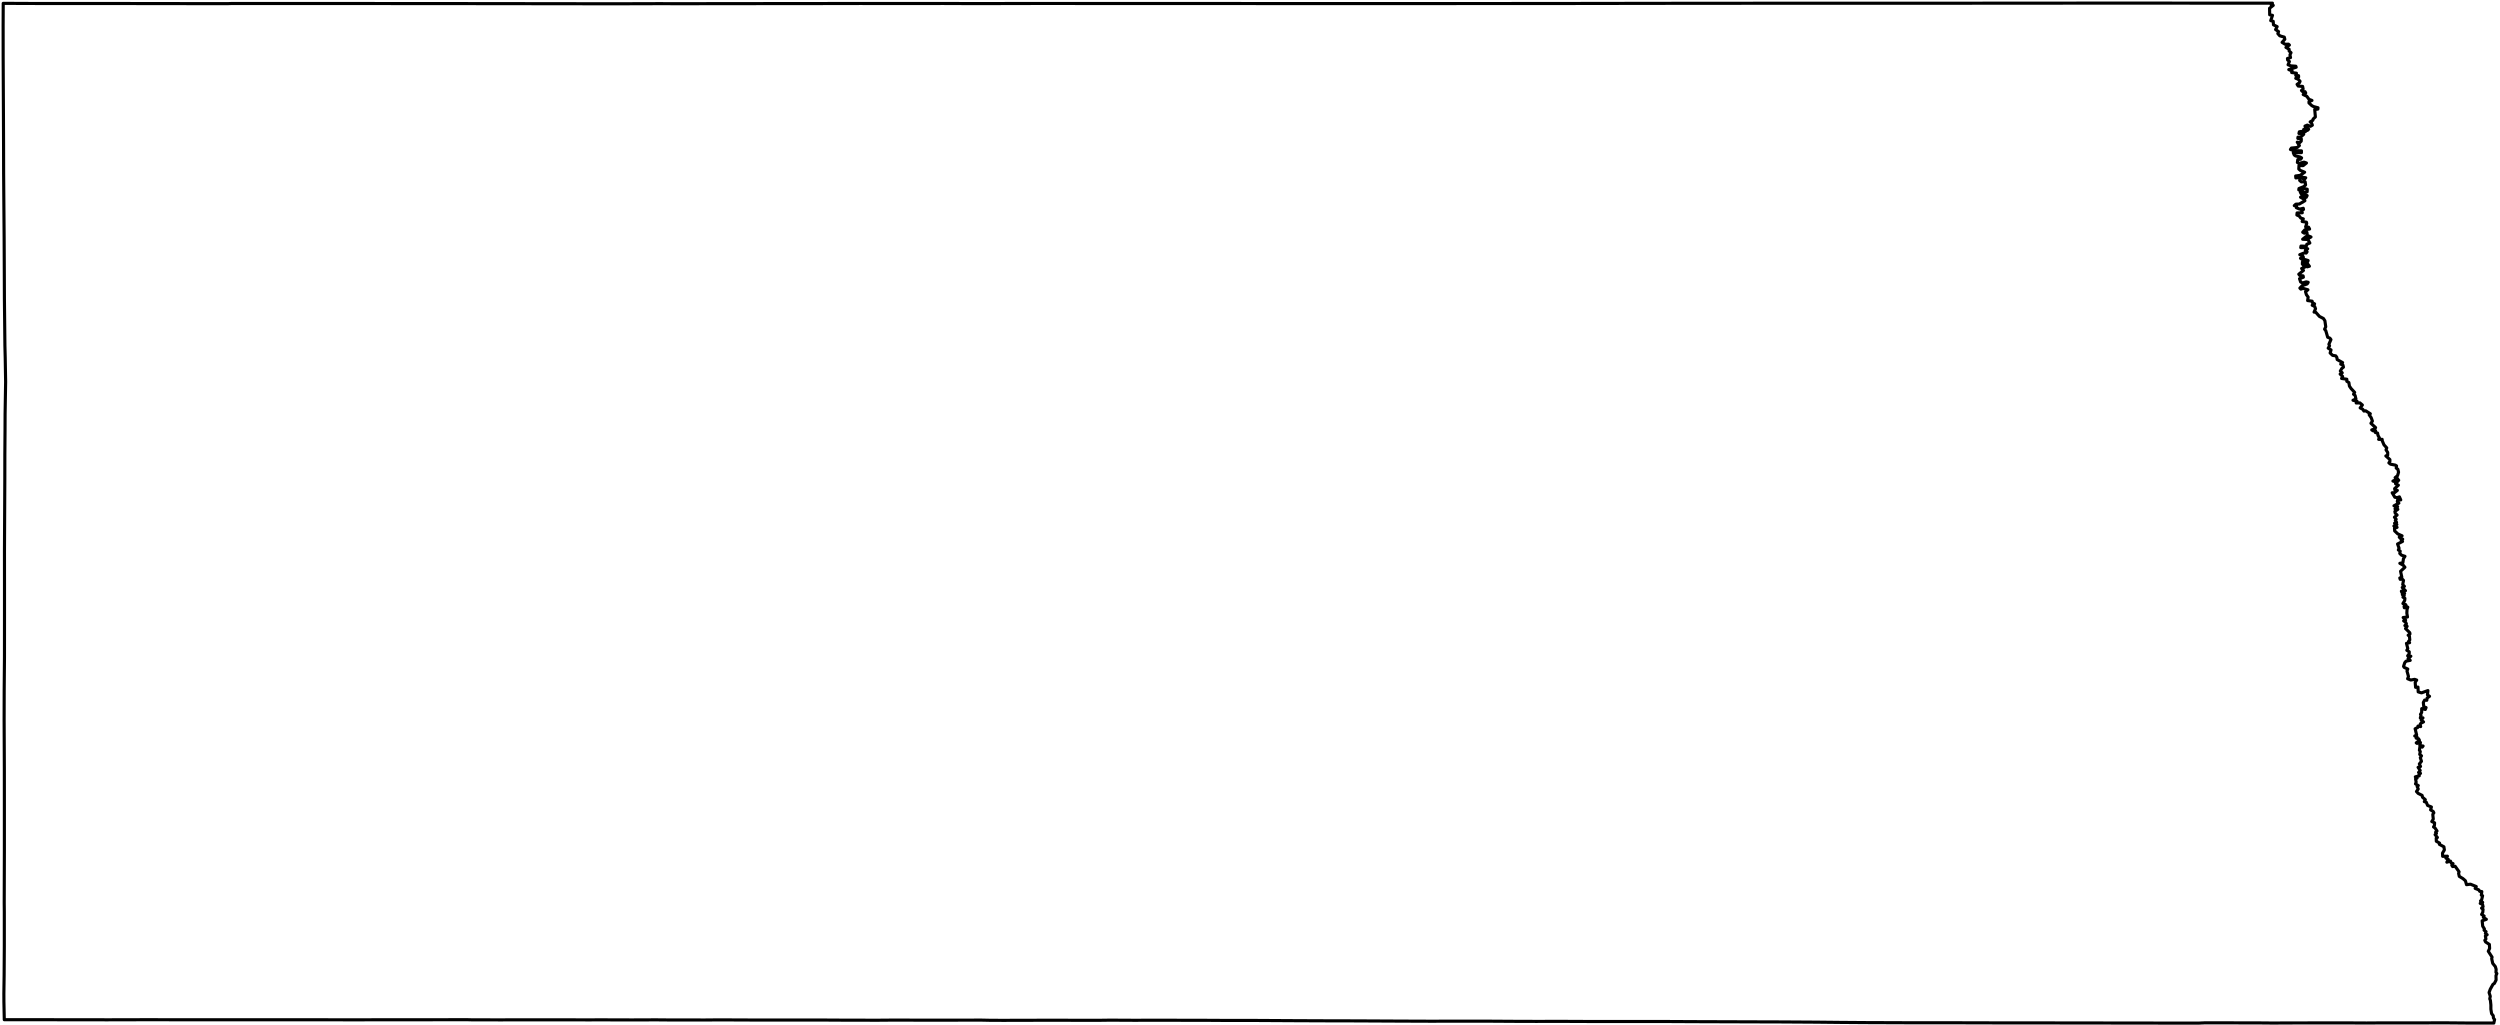
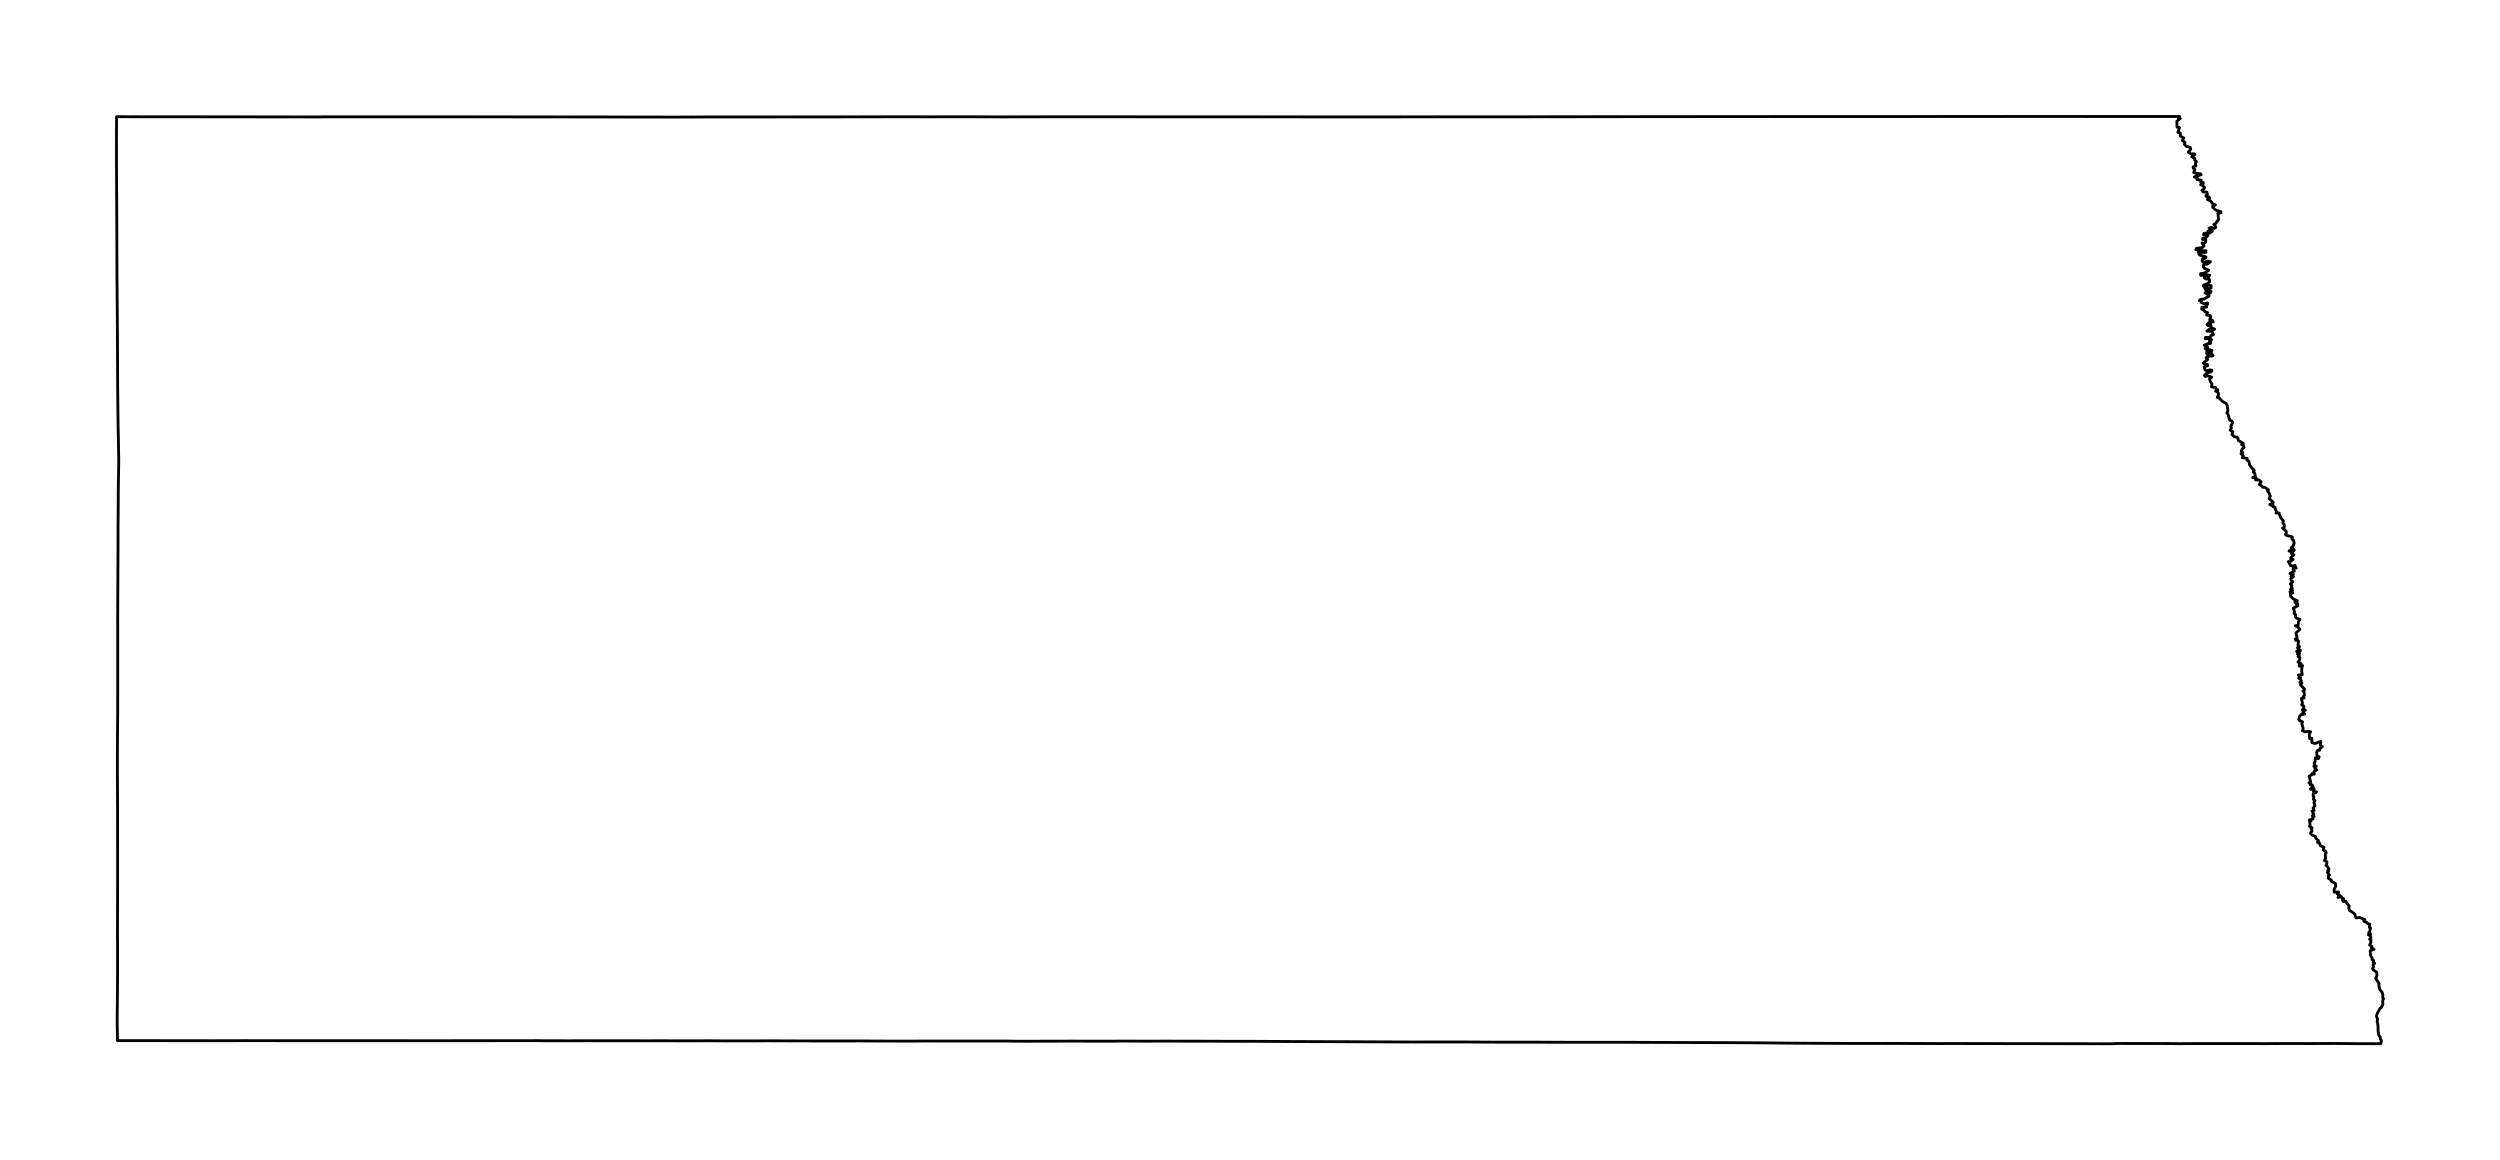
- <svg xmlns="http://www.w3.org/2000/svg" version="1.2" baseProfile="tiny" width="800" height="328" viewBox="0 0 800 328" stroke-linecap="round" stroke-linejoin="round">
+ <svg xmlns="http://www.w3.org/2000/svg" version="1.2" baseProfile="tiny" viewBox="-40.0 -40.0 880.0 408.0" stroke-linecap="round" stroke-linejoin="round">
  <g id="state">
    <path d="M 727.18 1.01 726.79 1.59 727.44 1.72 726.26 2.64 726.3 4.73 727.2 4.91 726.63 6.6 727.43 6.82 727.51 7.94 728.69 8.52 728.19 9.46 729.14 10.11 728.91 10.75 729.53 11.46 730.98 11.88 731.14 12.57 730.27 13.56 731.25 14.17 732.3 14.13 732.61 14.41 731.5 15.17 732.52 15.76 732.52 16.32 733.13 16.85 732.78 17.53 732.97 18.43 731.99 18.71 732.04 19.2 732.61 19.68 732.18 20.72 733.04 21.07 734.66 21.19 734.78 21.51 732.41 22.27 733.48 22.71 733.33 23.21 734.86 23.42 734.64 24.13 735.53 24.21 735.56 24.63 734.64 25.06 735.4 25.34 736.02 26.01 735.83 26.47 735.07 26.99 735.43 27.54 736.84 27.65 737 28.49 736.47 28.95 736.89 29.36 737.62 29.34 737.83 29.75 737.03 30.26 738.16 30.79 738.89 31.79 739.83 32.14 738.88 32.51 738.87 32.94 739.77 33.8 740.33 34.1 741.77 34.49 741.72 34.9 740.71 35.05 740.92 37.42 740.2 38.09 740.12 38.48 739.25 39.01 739.68 39.32 739.95 40.06 739.35 40.42 738.33 40.03 737.59 40.35 737.79 40.7 738.77 41.34 738.38 41.72 737.62 41.22 737.16 41.44 737.84 42.01 737.44 42.25 736.45 42.06 735.79 42.17 735.66 42.71 736.9 42.7 737.18 42.99 736.24 43.82 735.35 43.89 735.31 44.29 736.43 44.47 736.39 45.17 735.89 45.67 735.12 45.49 735.81 46.58 735.11 47.2 733.25 47.38 732.94 47.83 734.05 48.22 736.46 48.27 736.46 48.84 733.85 48.86 734.16 49.6 734.56 49.89 736.05 50.24 736.51 50.52 736.24 50.93 735.29 51.07 735.16 51.99 735.71 52.29 737.29 51.88 738.06 52.15 737.01 53 735.67 52.98 735.61 54.08 736.08 54.52 737.48 55.11 736.06 56.11 734.61 56.31 734.67 56.94 736.58 56.69 737.83 56.88 737.45 57.35 736.57 56.99 736 57.06 735.9 57.74 736.43 58.2 737.65 58.19 737.79 59.19 737.15 59.74 735.67 60.33 735.61 60.77 736.54 60.83 737.23 60.33 738.32 60.55 738.29 61.36 737.55 61.63 736.81 61.37 736.1 61.48 736.37 62 738.28 62.58 737.99 63.15 736.82 62.64 736.17 63.11 737.47 63.84 737.56 64.24 735.78 65.29 734.67 65.33 734.17 65.8 734.91 65.97 734.82 66.46 735.9 66.92 737.05 66.65 737.12 67.03 736.52 67.32 736.73 68.09 735.07 68.14 735 68.8 735.75 69.13 736.27 69.81 737.06 70.03 736.69 70.88 738.06 71.1 738.16 71.5 737.8 72.59 738.75 72.7 739.07 73.29 737.58 73.51 736.87 74.31 737.38 74.62 738.21 74.34 738.34 75.36 739.52 75.83 738.87 76.2 737.9 75.72 736.85 76.56 738.55 76.65 739.15 77.76 738.18 78.17 738.01 78.8 736.32 78.74 736.24 79.24 737.18 79.23 738.46 79.61 737.71 80.15 738.26 80.58 737.99 80.97 737.35 80.93 735.93 81.5 736.81 81.82 737.09 82.31 736.16 82.66 736.72 83.02 737.68 83.08 738.6 83.37 738.43 83.78 737.1 83.35 736.75 83.9 738.47 84.48 739.01 85.2 738.3 85.39 737.57 84.41 736.73 84.45 737.54 85.48 736.52 85.92 737.11 86.54 735.61 87.75 735.93 88.15 737 88.28 737.08 88.71 735.85 89.18 736.2 90.23 736.8 90.55 737.99 90.2 738.62 90.34 738.3 90.86 736.74 91.4 735.96 92.19 736.27 92.52 737 92.28 738.53 92.73 737.77 93.36 738.05 94.3 738.61 95.08 738.44 96.18 739.89 96.38 739.98 96.86 740.67 97.24 739.9 97.68 740.68 98.04 740.97 98.79 740.5 99.88 741.03 99.92 742.21 101.25 743.5 101.92 743.97 102.66 744.24 104.58 743.87 105.34 744.26 105.84 744.86 107.92 745.58 108.22 745.9 108.67 745.25 110.16 745.46 110.66 745.02 111.41 745.93 111.98 745.64 112.95 746.42 113.71 747.43 113.87 747.77 114.32 747.9 115.06 749.63 116.03 749.03 116.53 749.74 116.82 749.9 117.49 749.37 117.92 748.91 118.72 749.51 119.29 748.85 119.7 749.64 120.45 749.31 121.11 750.98 121.35 750.98 122.02 751.64 122.42 751.82 123.56 752.37 124.36 753.49 125.57 753.13 126.15 753.63 126.52 753.9 127.67 752.96 128.08 754.28 128.44 753.99 128.96 755.17 128.93 755.96 129.6 755.25 130.53 756.08 130.97 756.46 131.54 757 131.45 758.5 132.4 758.14 132.74 758.78 133.65 759.17 134.74 758.7 135.46 760.19 136.83 759.95 137.2 758.96 137.58 759.41 137.88 760.19 137.86 760.11 138.4 760.82 138.58 760.97 139.36 761.43 140.15 761.16 140.59 762.29 140.59 762.3 141 762.87 142.34 763.76 143.32 763.53 143.96 764.07 144.79 764.06 145.66 763.47 145.9 764.76 147.05 764.78 147.63 764.44 148.12 764.97 148.54 766.51 148.84 766.9 149.09 766.79 149.79 767.31 150.15 767.54 151.11 767.21 152.22 766.44 152.85 767.28 153.21 765.74 153.94 766.28 154.1 767.58 153.67 766.56 154.78 767.48 155.26 766.28 156.36 766.37 156.8 767.15 156.92 766.2 157.69 765.5 157.69 766.35 159.12 767.11 159.24 767.81 158.99 768.24 159.97 767.21 160.04 767.14 160.53 767.64 161 766.07 161.86 767.24 162.14 766.41 162.83 767.31 162.98 766.36 163.67 766.46 164.21 767.07 164.82 766.22 165.51 766.77 166.16 766.5 166.52 766.9 167.16 766.26 167.42 766.99 167.85 766.05 168.33 767.06 168.75 766.24 169.03 766.29 169.89 767.3 170.85 768.66 171.46 767.76 171.87 768.07 172.25 768.86 172.52 768.41 172.95 768.81 173.26 767.22 174.08 767.7 175.41 767.47 175.99 768.06 176.36 767.93 177.1 768.49 177.66 769.59 178.02 769.11 178.77 768.91 180.11 767.95 180.26 769.05 180.88 769.57 181.52 768.18 182.82 768.58 184.69 767.93 184.95 768.07 185.39 768.76 185.34 769.12 185.72 768.87 187.07 769.41 187.63 768.71 188 769.75 189.02 768.44 189.18 768.61 189.62 769.47 189.93 768.75 190.28 769.35 190.59 768.95 191.1 769.57 191.47 769.5 192.18 768.93 193.13 769.83 193.49 770.01 193.91 769.3 194.06 769.39 194.49 770.5 194.29 770.25 195.02 770.19 196.23 770.4 197.44 769.01 197.61 769.8 198.42 769.17 198.68 769.81 199.12 770.05 199.64 769.56 200.18 770.28 200.42 769.77 201.14 771.13 202.46 771.19 202.87 770.61 203.27 771.02 203.59 771.13 204.77 770.73 205.25 771.07 205.66 770.07 205.87 770.49 207.53 770.18 208.09 770.96 208.57 770.95 209.19 770.45 209.87 771.47 209.99 770.59 210.75 771.27 211.32 769.94 211.57 769.52 212.06 769.14 213.24 769.34 213.57 770.49 214.09 770.23 214.72 770.72 216.48 770.44 217.2 771.44 217.61 772.68 217.39 773.34 217.62 772.86 218.35 772.99 219.95 773.75 219.87 773.82 221.4 774.88 221.72 776.93 220.98 776.79 222.36 777.45 222.82 776.68 223.37 776.57 224.09 775.89 224.02 775.46 224.8 775.61 226.18 776.34 226.42 776.1 227.03 774.95 226.76 774.93 228 774.56 228.59 774.73 228.91 774.5 229.76 775.35 229.72 774.79 230.45 775.53 231.01 774.68 231.44 774.44 231.82 774.61 232.51 773.75 232.35 773.7 232.77 772.84 233.21 773.32 235.18 772.72 235.51 773.45 235.83 773.17 236.2 773.96 236.42 774.22 236.89 773.2 237.71 773.44 237.88 774.54 237.6 774.34 238.59 775.39 238.73 775.11 239.08 774.38 238.9 774.21 240.09 774.49 240.48 774.31 241.42 774.88 241.86 774.5 242.47 774.87 243.61 774.19 244.46 774.57 245.27 773.79 245.55 774.46 246.55 773.94 247.19 774.56 247.47 774.08 247.9 774.16 248.27 772.91 248.59 773.47 248.98 772.98 249.25 773.17 250.3 772.96 250.84 773.85 251.38 773.48 251.66 773.83 252.48 773.27 253.28 773.81 253.88 775.08 254.52 775.21 255.13 776.1 255.88 775.78 256.52 776.42 256.73 776.83 257.74 778.05 258.23 777.79 259.15 778.64 259.69 778.83 260.1 778.49 260.6 778.65 262.14 778.17 262.89 779.07 263.31 779.02 264.13 778.73 264.62 779.2 264.95 779.84 265.92 779.39 266.32 779.66 266.71 779.23 267.09 779.97 268 779.59 268.2 779.62 269.2 780.66 269.79 780.6 270.19 782.05 270.97 782.2 271.99 781.6 273 781.65 274.02 783.17 273.98 782.69 274.6 783.46 275 782.99 275.9 784.15 275.55 784.36 276.13 784.97 276.35 784.58 276.89 784.84 277.3 785.64 277.2 786.9 278.97 786.75 279.48 786.97 280.44 788.12 281.14 788.92 281.83 789.29 283.1 790.55 282.94 792.4 283.69 792.05 284.29 793.2 284.75 793.52 285.23 794.18 285.3 794.02 286.45 794.43 286.64 794.1 288.03 793.77 288.29 794.45 288.75 793.67 289.08 794.41 289.4 794.59 290.14 794.1 290.61 794.58 290.97 794.49 291.94 794.11 292.63 794.92 293.12 794.67 293.56 795.63 294.18 794.29 294.66 794.46 296.37 795 297.23 794.91 297.67 795.53 298.13 795.33 298.71 795.89 299.11 795.32 299.51 795.49 300.47 795.14 300.9 795.38 301.42 796.6 302.22 796.68 303.5 796.25 304.4 797.46 306.28 797.34 306.78 797.67 308.27 798.51 309.32 798.76 310.16 798.71 311.18 799 311.52 798.71 312.2 798.75 313.6 798.2 314.7 797.76 314.97 796.89 316.54 796.5 317.61 796.89 318.81 796.72 319.64 796.93 320.11 797.08 321.6 797.08 322.93 797.31 324.36 797.84 325.03 797.9 325.77 798.27 326.27 798.02 327.38 789.98 327.37 781.78 327.3 774.51 327.33 762.84 327.32 757.3 327.36 751.72 327.33 733.59 327.34 727.25 327.37 722.78 327.33 705.68 327.3 703.66 327.39 700.18 327.4 683.56 327.37 665.03 327.35 647.34 327.32 642.05 327.33 622.08 327.28 613.14 327.29 596.88 327.23 588.88 327.17 581.16 327.09 570.08 327.02 563.52 327 542.42 326.93 532.55 326.88 517.65 326.88 507.01 326.87 500.22 326.84 491.46 326.85 484.96 326.83 475.38 326.77 464.33 326.77 458.18 326.79 447.79 326.75 433.9 326.68 424.75 326.66 415.04 326.62 399.31 326.53 391.8 326.54 388.42 326.51 370.22 326.47 363.02 326.49 355.27 326.45 352.21 326.49 343.66 326.49 337.38 326.47 321.27 326.51 317.16 326.5 314.23 326.44 295.07 326.45 285.87 326.43 280.88 326.47 270.12 326.45 262.88 326.41 256.95 326.42 241.95 326.41 230.07 326.36 225.65 326.4 214.64 326.39 209.85 326.35 202.21 326.38 192.51 326.35 188.83 326.36 165.9 326.34 160.62 326.36 151.24 326.35 149.71 326.31 130.99 326.32 114.46 326.34 96.75 326.33 73.4 326.33 59.4 326.32 46.09 326.31 33.6 326.34 32.8 326.32 19.76 326.32 16.04 326.31 1.37 326.31 1.25 320.47 1.24 317.89 1.32 312.28 1.38 302.8 1.38 291.87 1.35 288.95 1.4 272.24 1.4 258.34 1.39 246.01 1.32 230.34 1.34 220.97 1.43 210.3 1.44 195.07 1.44 186.78 1.43 176.35 1.48 165.49 1.54 153.19 1.55 145.53 1.61 137.64 1.63 132.48 1.8 122.17 1.67 114.53 1.57 110.62 1.41 95.53 1.38 87.98 1.32 75.66 1.23 64.62 1.16 55.45 1.14 46.52 1.1 36.64 1.01 18.33 1 8.13 1.03 1.07 9.47 1.11 35.23 1.12 49.16 1.14 72.72 1.17 74.07 1.12 98.19 1.12 121.46 1.13 139.51 1.14 158.71 1.16 181.97 1.19 196.67 1.21 210.41 1.17 219.21 1.18 244.82 1.15 259.05 1.14 275.23 1.11 286.74 1.12 301.98 1.11 312.29 1.15 330.08 1.11 342.61 1.11 363.69 1.12 377.51 1.12 398.63 1.13 414.88 1.14 435.85 1.15 455.65 1.14 468.64 1.13 482.62 1.13 498.56 1.12 510.63 1.1 524.45 1.08 538.62 1.06 552.55 1.05 566.59 1.04 582.27 1.04 594.54 1.03 608.59 1.03 625.19 1.03 650.4 1.01 666.61 1 692.26 1 713.3 1.01 727.18 1.01 Z" fill="none" stroke="currentColor" stroke-width="1" />
  </g>
</svg>
